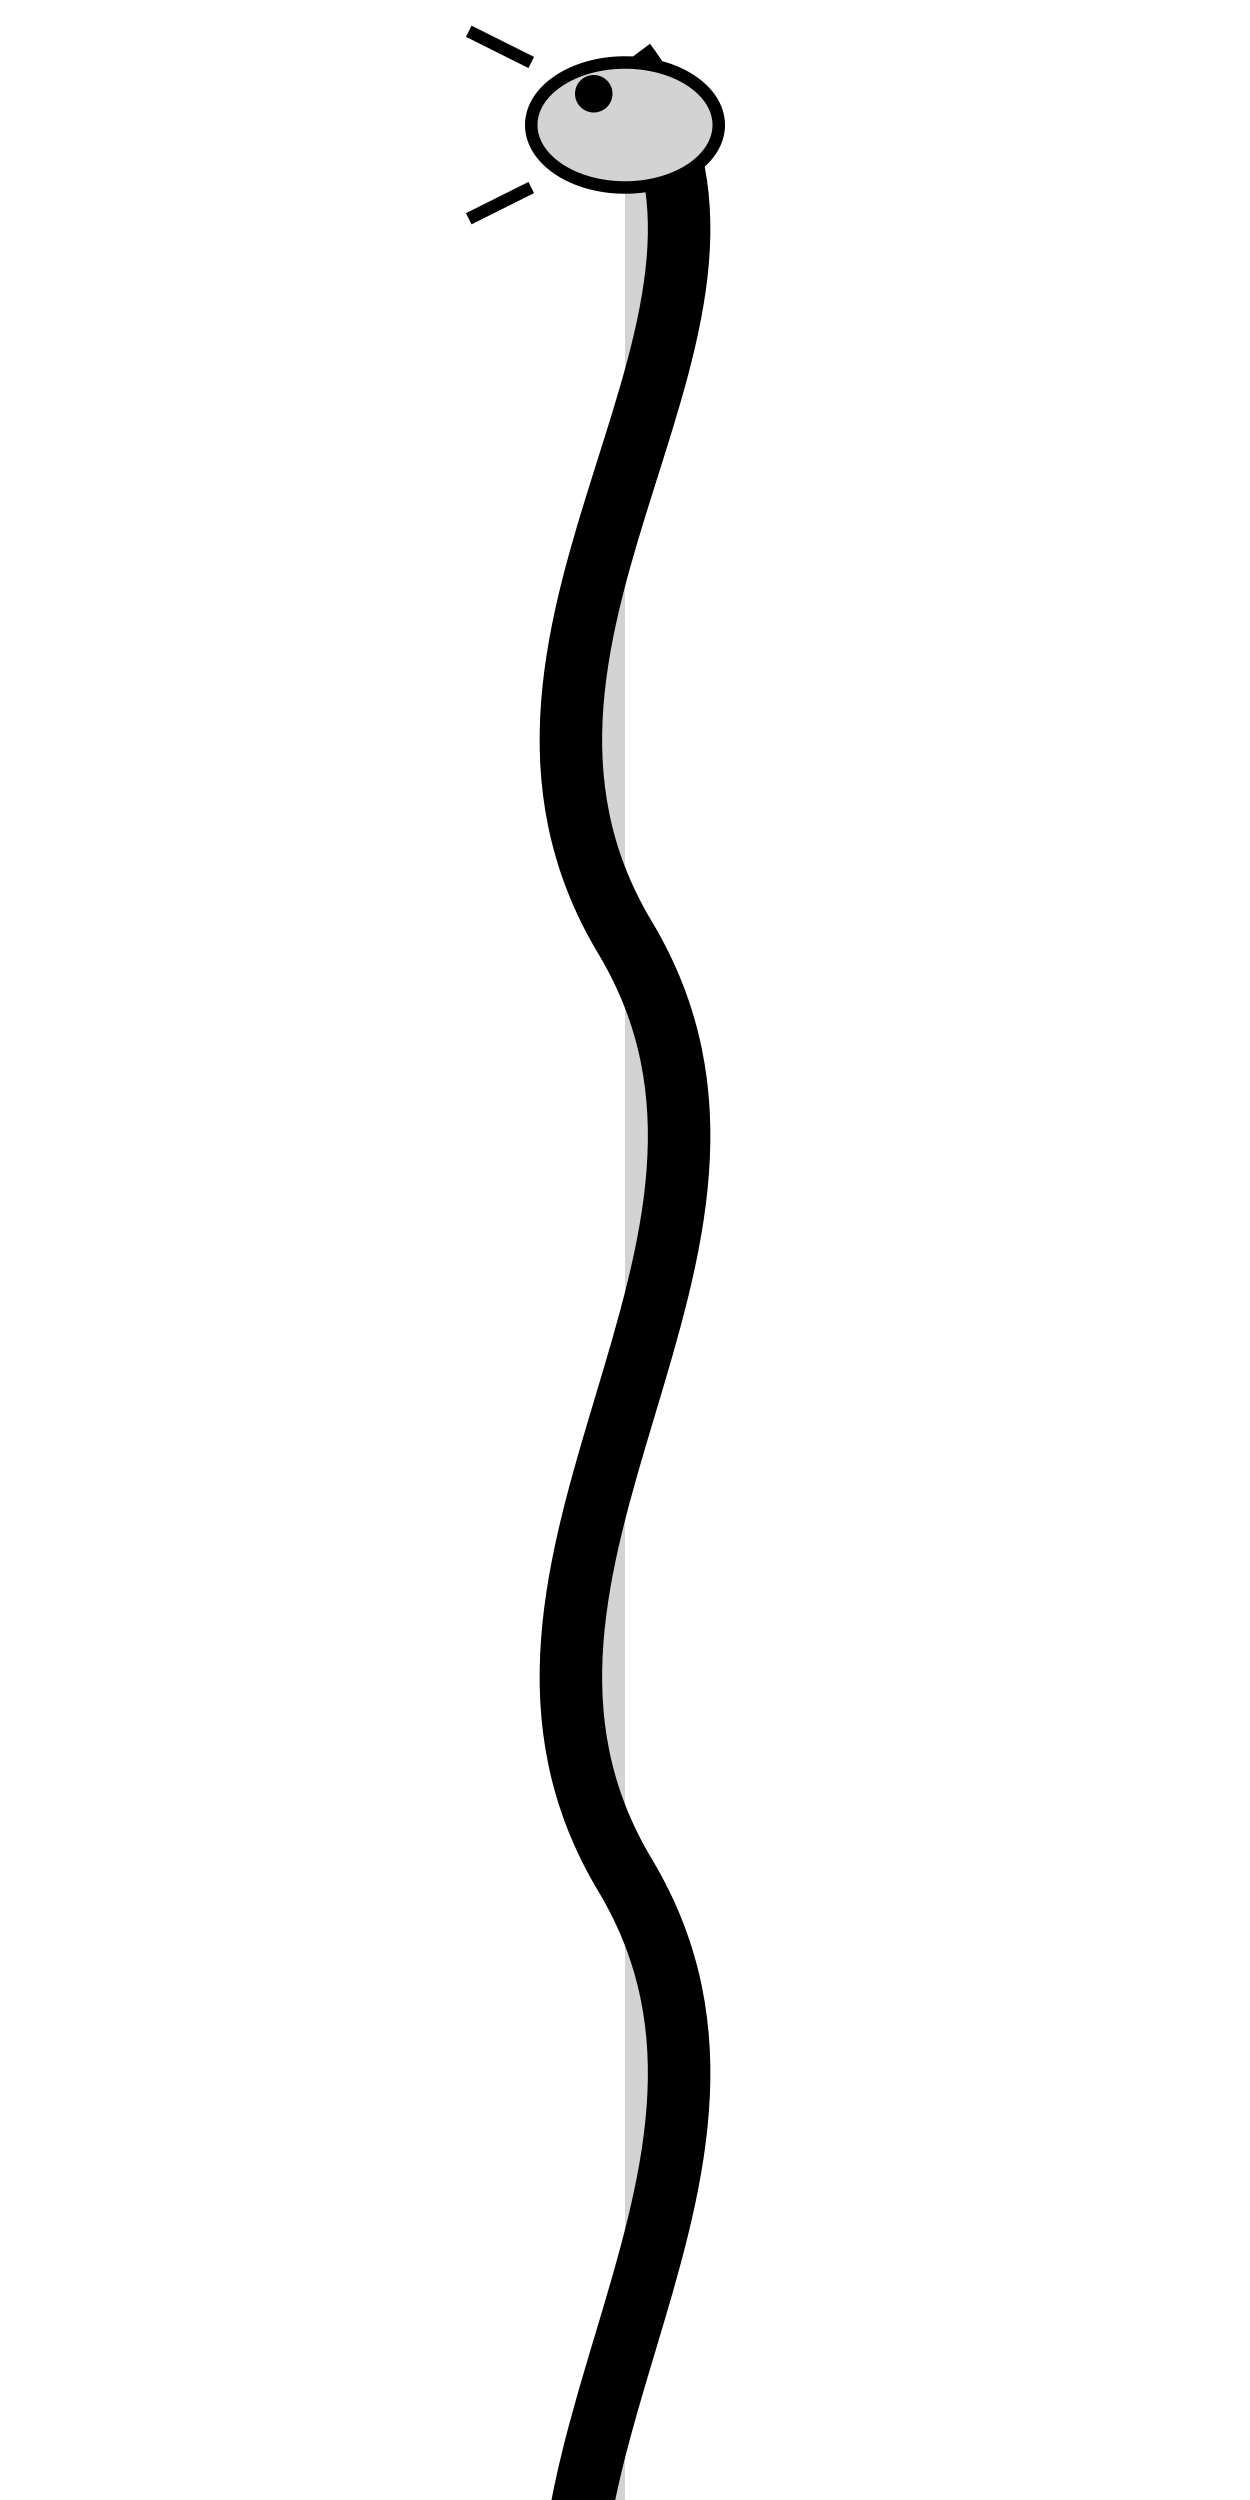
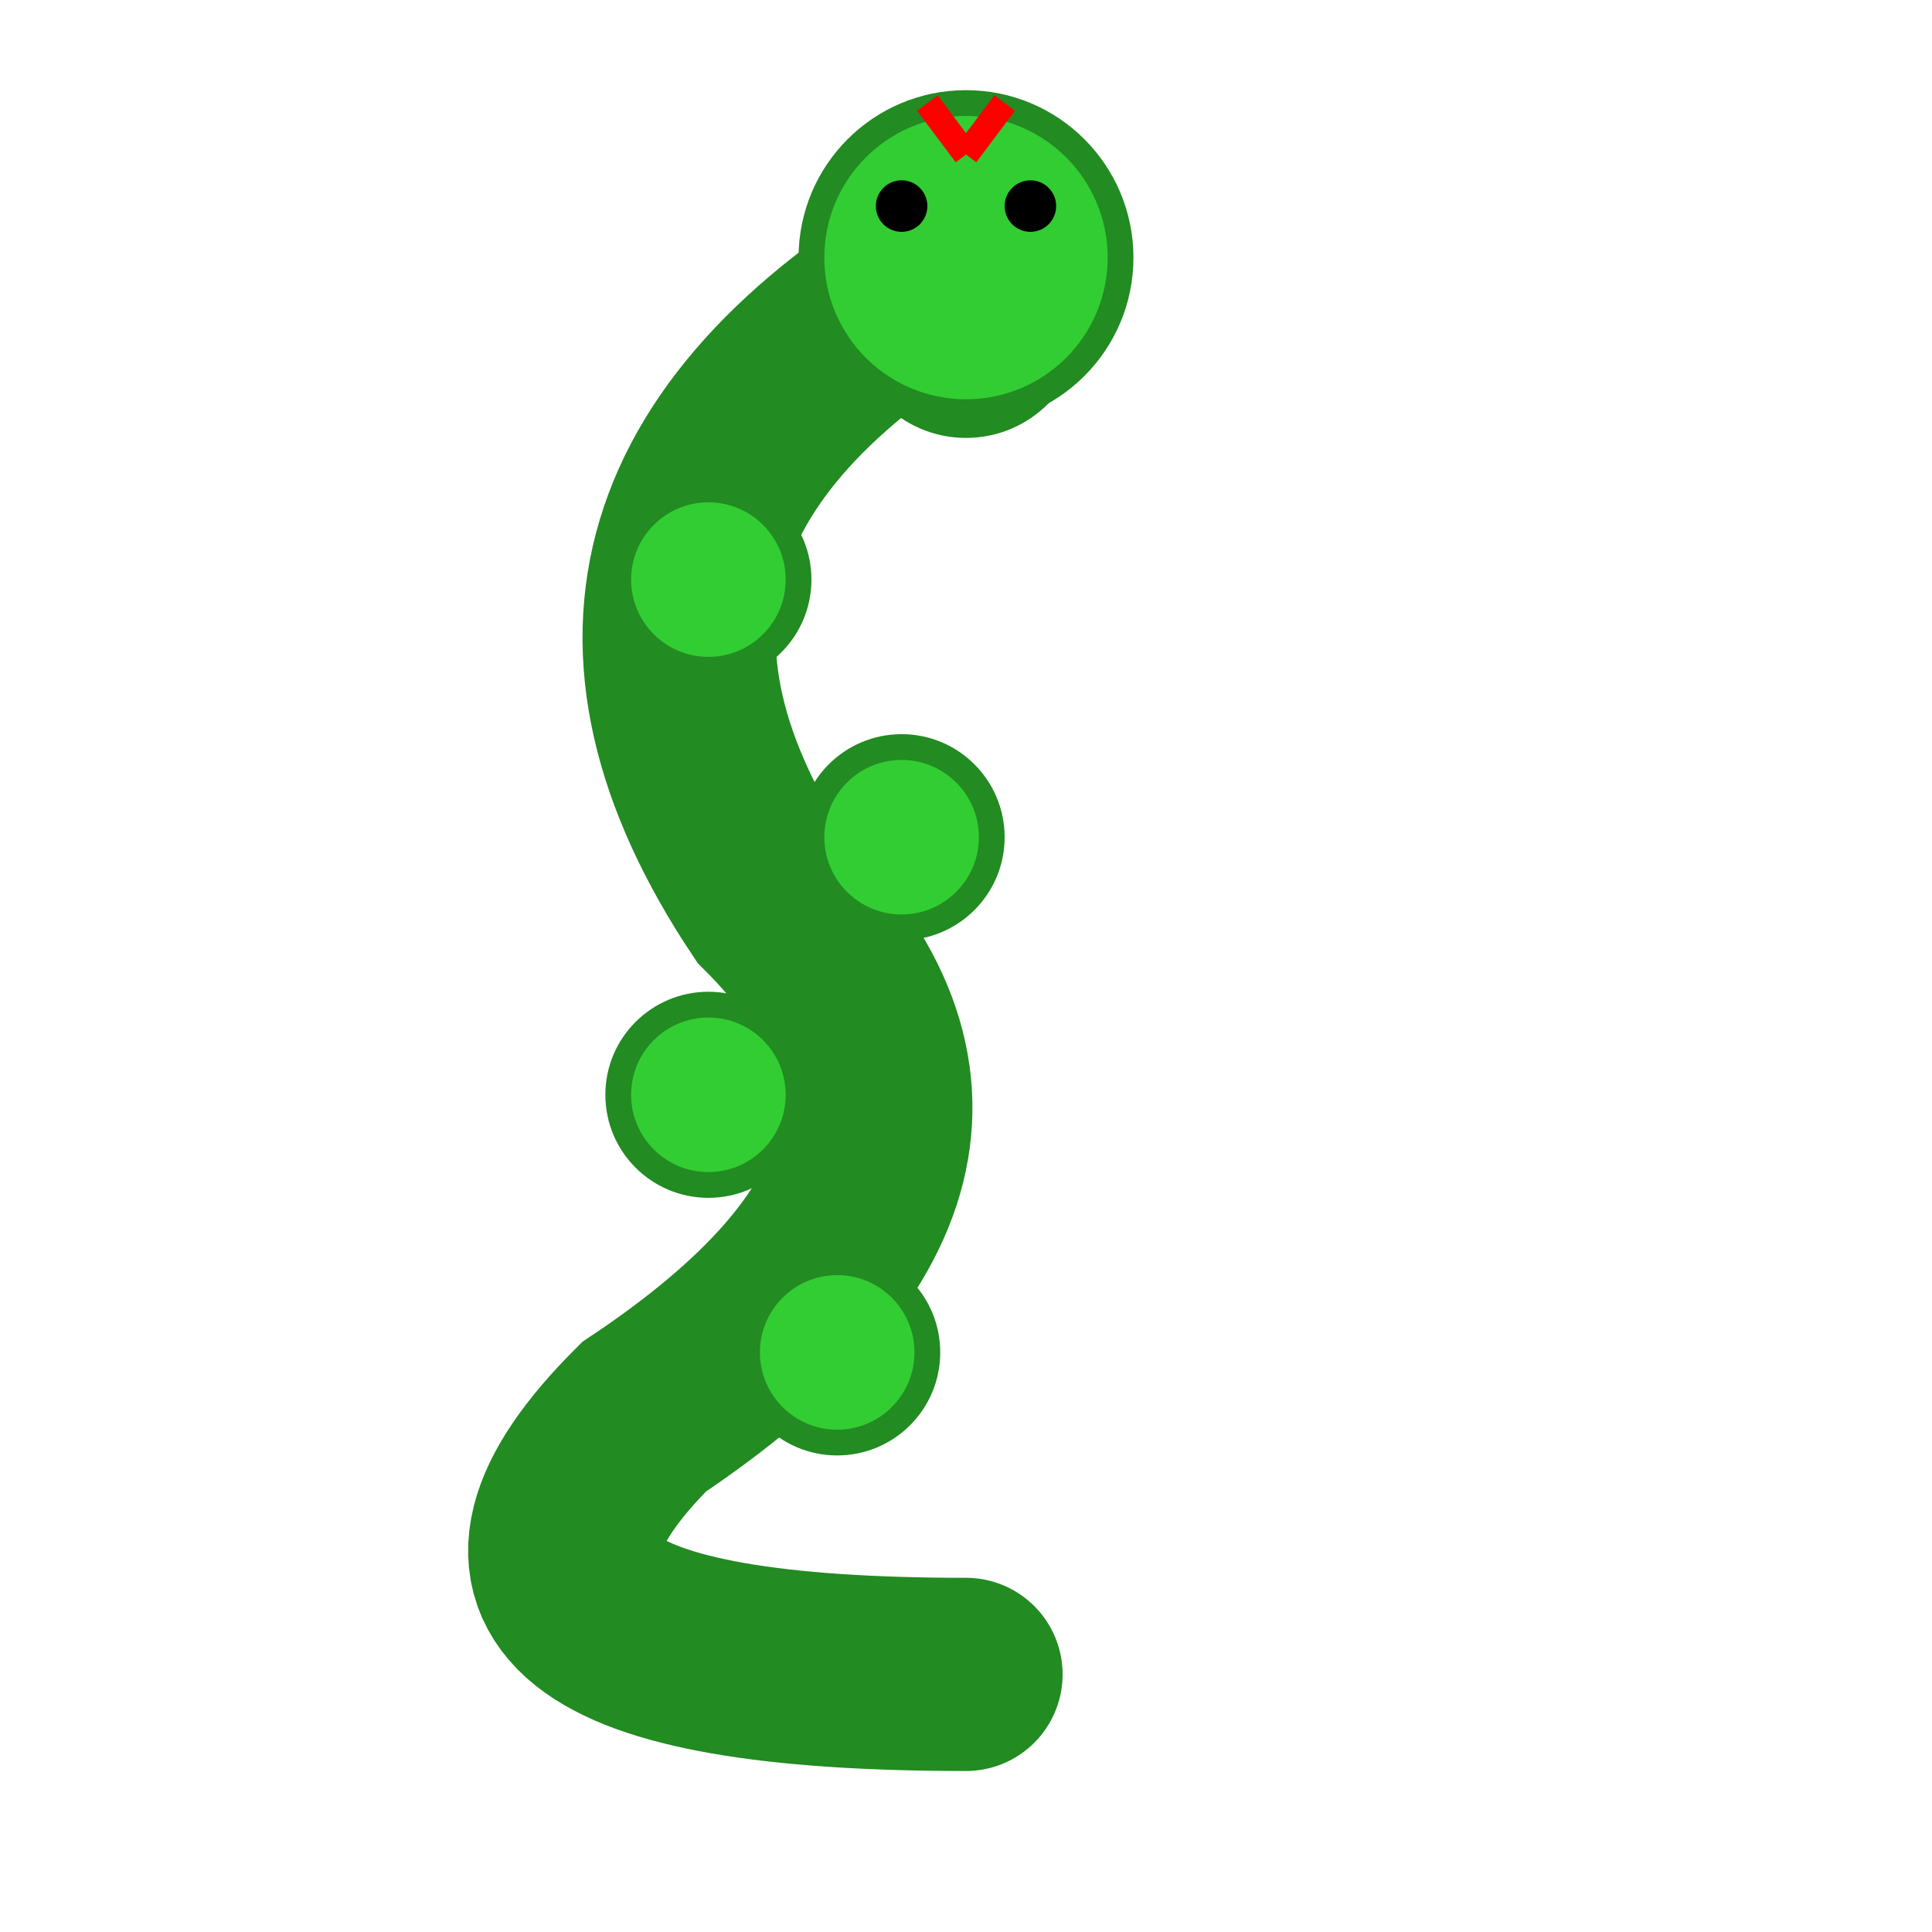
- <svg xmlns="http://www.w3.org/2000/svg" viewBox="0 0 200 400">
-   <path d="M100,10 C130,50 70,100 100,150 C130,200 70,250 100,300 C130,350 70,400 100,450" fill="#D3D3D3" stroke="black" stroke-width="10" />
-   <ellipse cx="100" cy="20" rx="15" ry="10" fill="#D3D3D3" stroke="black" stroke-width="2" />
-   <circle cx="95" cy="15" r="3" fill="black" />
-   <path d="M85,10 L75,5 M85,30 L75,35" stroke="black" stroke-width="2" />
+ <svg xmlns="http://www.w3.org/2000/svg" width="150" height="150">
+   <path d="M75 20 Q40 40 60 70 Q80 90 50 110 Q30 130 75 130" stroke="#228B22" stroke-width="15" fill="none" stroke-linecap="round" />
+   <circle cx="75" cy="25" r="8" fill="#32CD32" stroke="#228B22" stroke-width="2" />
+   <circle cx="55" cy="45" r="7" fill="#32CD32" stroke="#228B22" stroke-width="2" />
+   <circle cx="70" cy="65" r="7" fill="#32CD32" stroke="#228B22" stroke-width="2" />
+   <circle cx="55" cy="85" r="7" fill="#32CD32" stroke="#228B22" stroke-width="2" />
+   <circle cx="65" cy="105" r="7" fill="#32CD32" stroke="#228B22" stroke-width="2" />
+   <circle cx="75" cy="20" r="12" fill="#32CD32" stroke="#228B22" stroke-width="2" />
+   <circle cx="70" cy="16" r="2" fill="black" />
+   <circle cx="80" cy="16" r="2" fill="black" />
+   <path d="M75 12 L72 8 M75 12 L78 8" stroke="red" stroke-width="2" />
+   <circle cx="75" cy="130" r="6" fill="#228B22" />
</svg>
